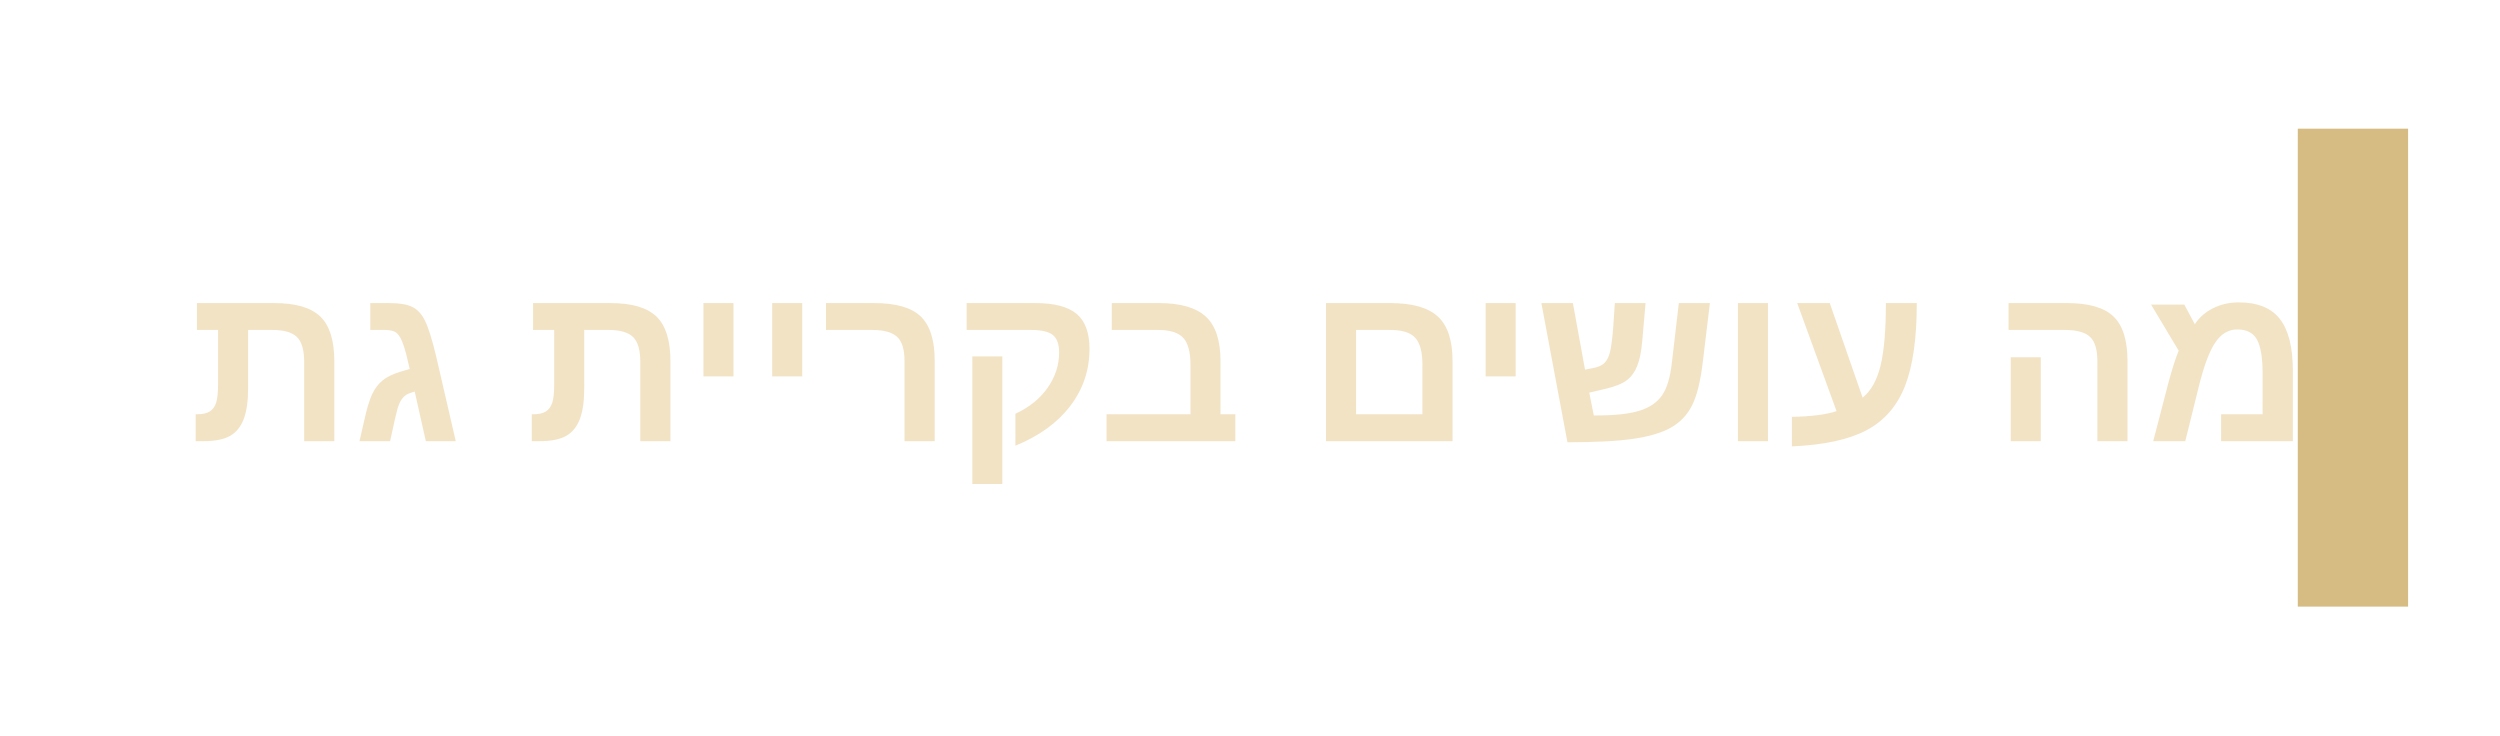
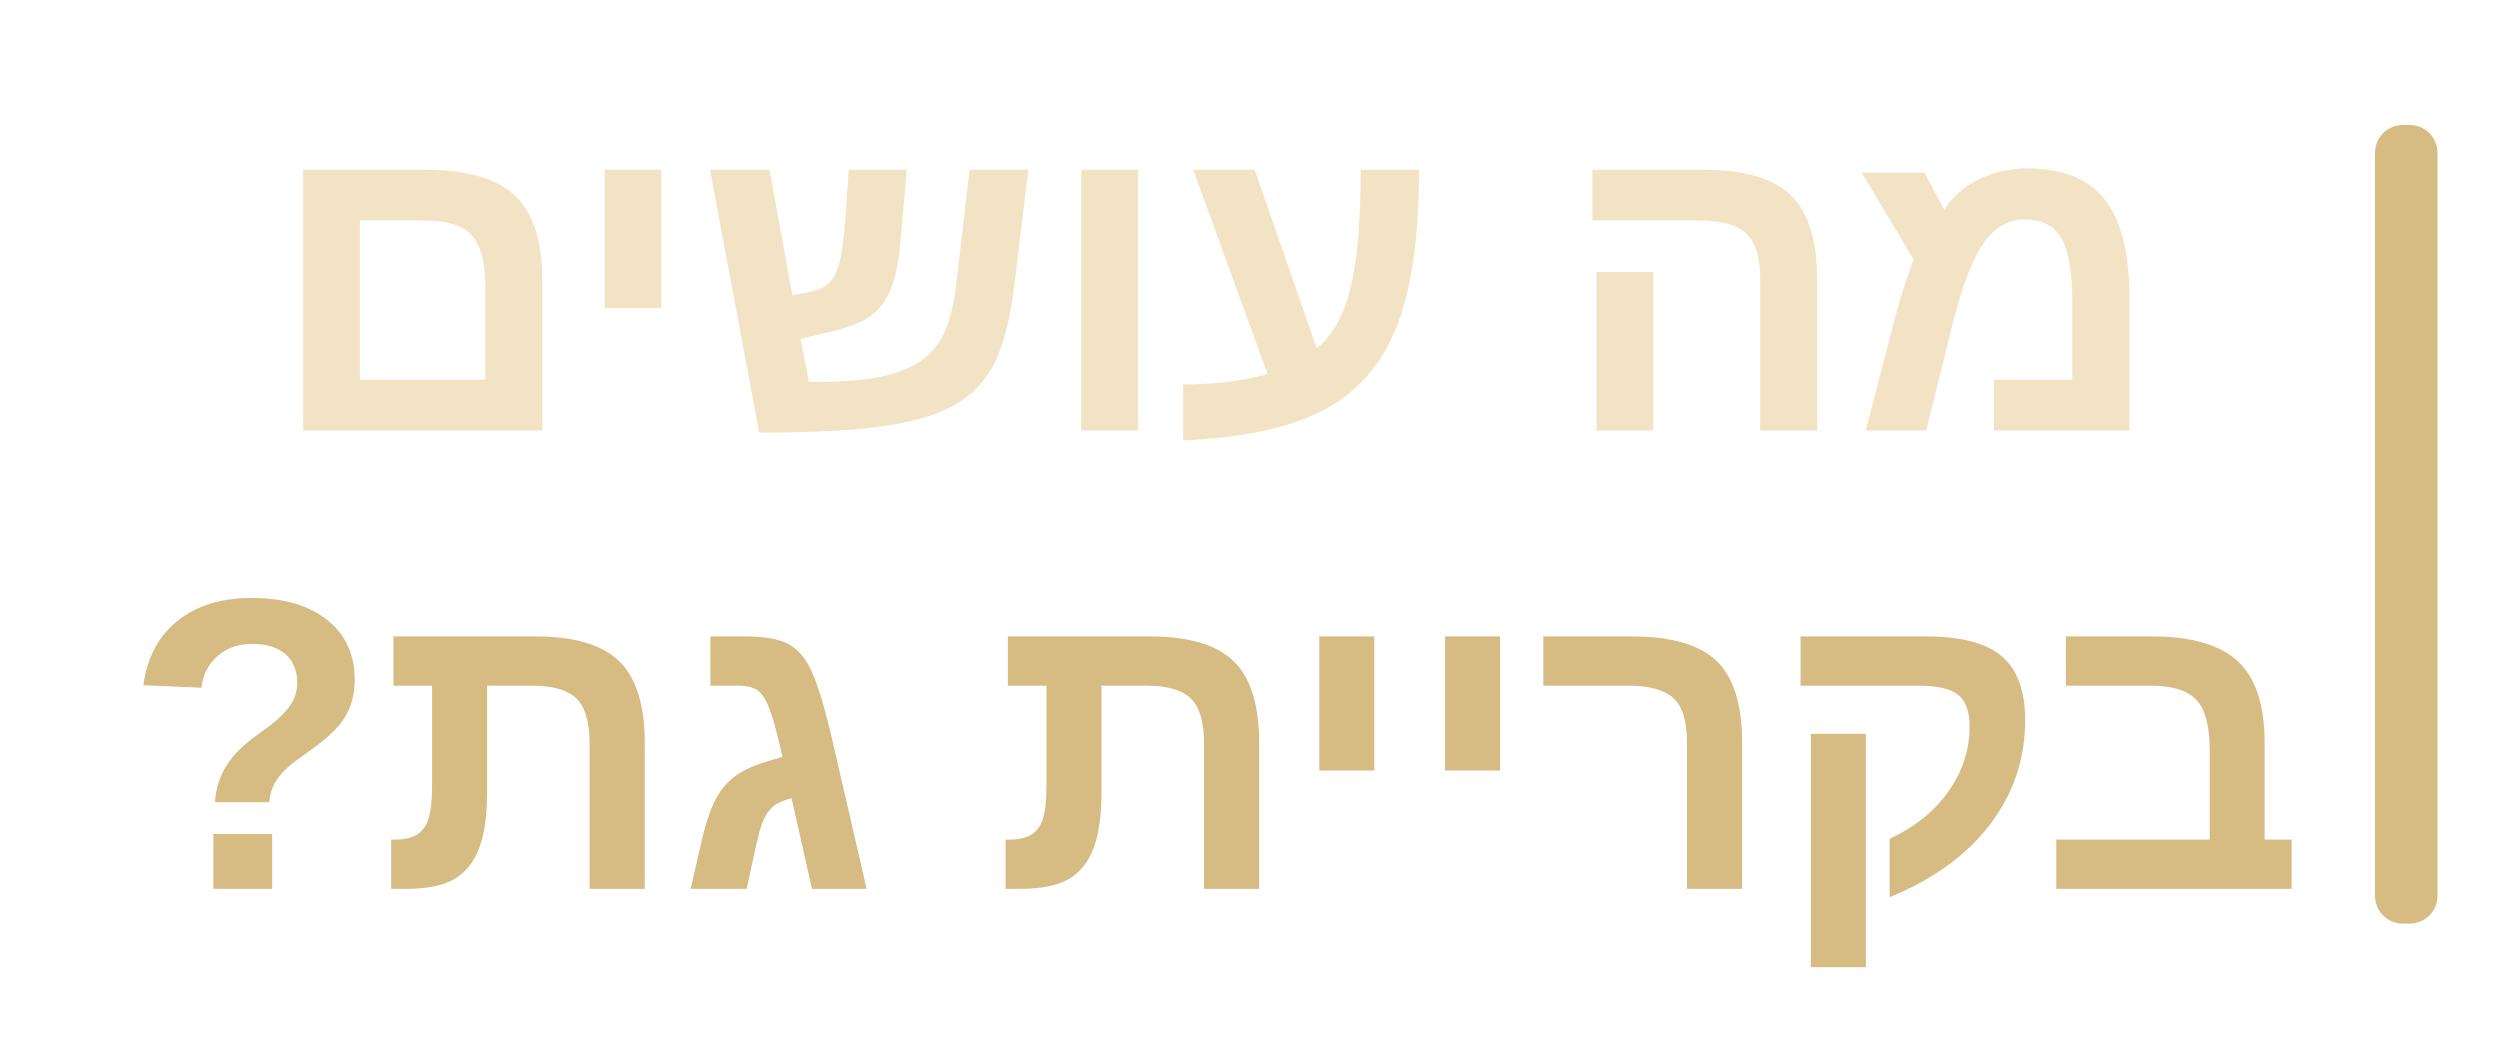
- <svg xmlns="http://www.w3.org/2000/svg" viewBox="0 0 680 200">
-   <rect width="680" height="200" fill="none" />
-   <path d="M625 35h30v130h-30z" fill="#d6bc83" />
-   <text x="340" y="120" text-anchor="middle" direction="rtl" style="font:700 62px Arial,sans-serif;fill:#f3e3c5">מה עושים בקריית גת</text>
+ <svg xmlns="http://www.w3.org/2000/svg" viewBox="0 0 360 150" role="img" aria-label="מה עושים בקריית גת">
+   <g fill="#f3e3c5" font-family="Arial,sans-serif" font-weight="900" text-anchor="middle" direction="rtl">
+     <text x="175" y="62" font-size="62">מה עושים</text>
+     <text x="175" y="128" font-size="60" fill="#d6bc83">בקריית גת?</text>
+   </g>
+   <rect x="342" y="18" width="9" height="115" rx="4" fill="#d6bc83" />
</svg>
